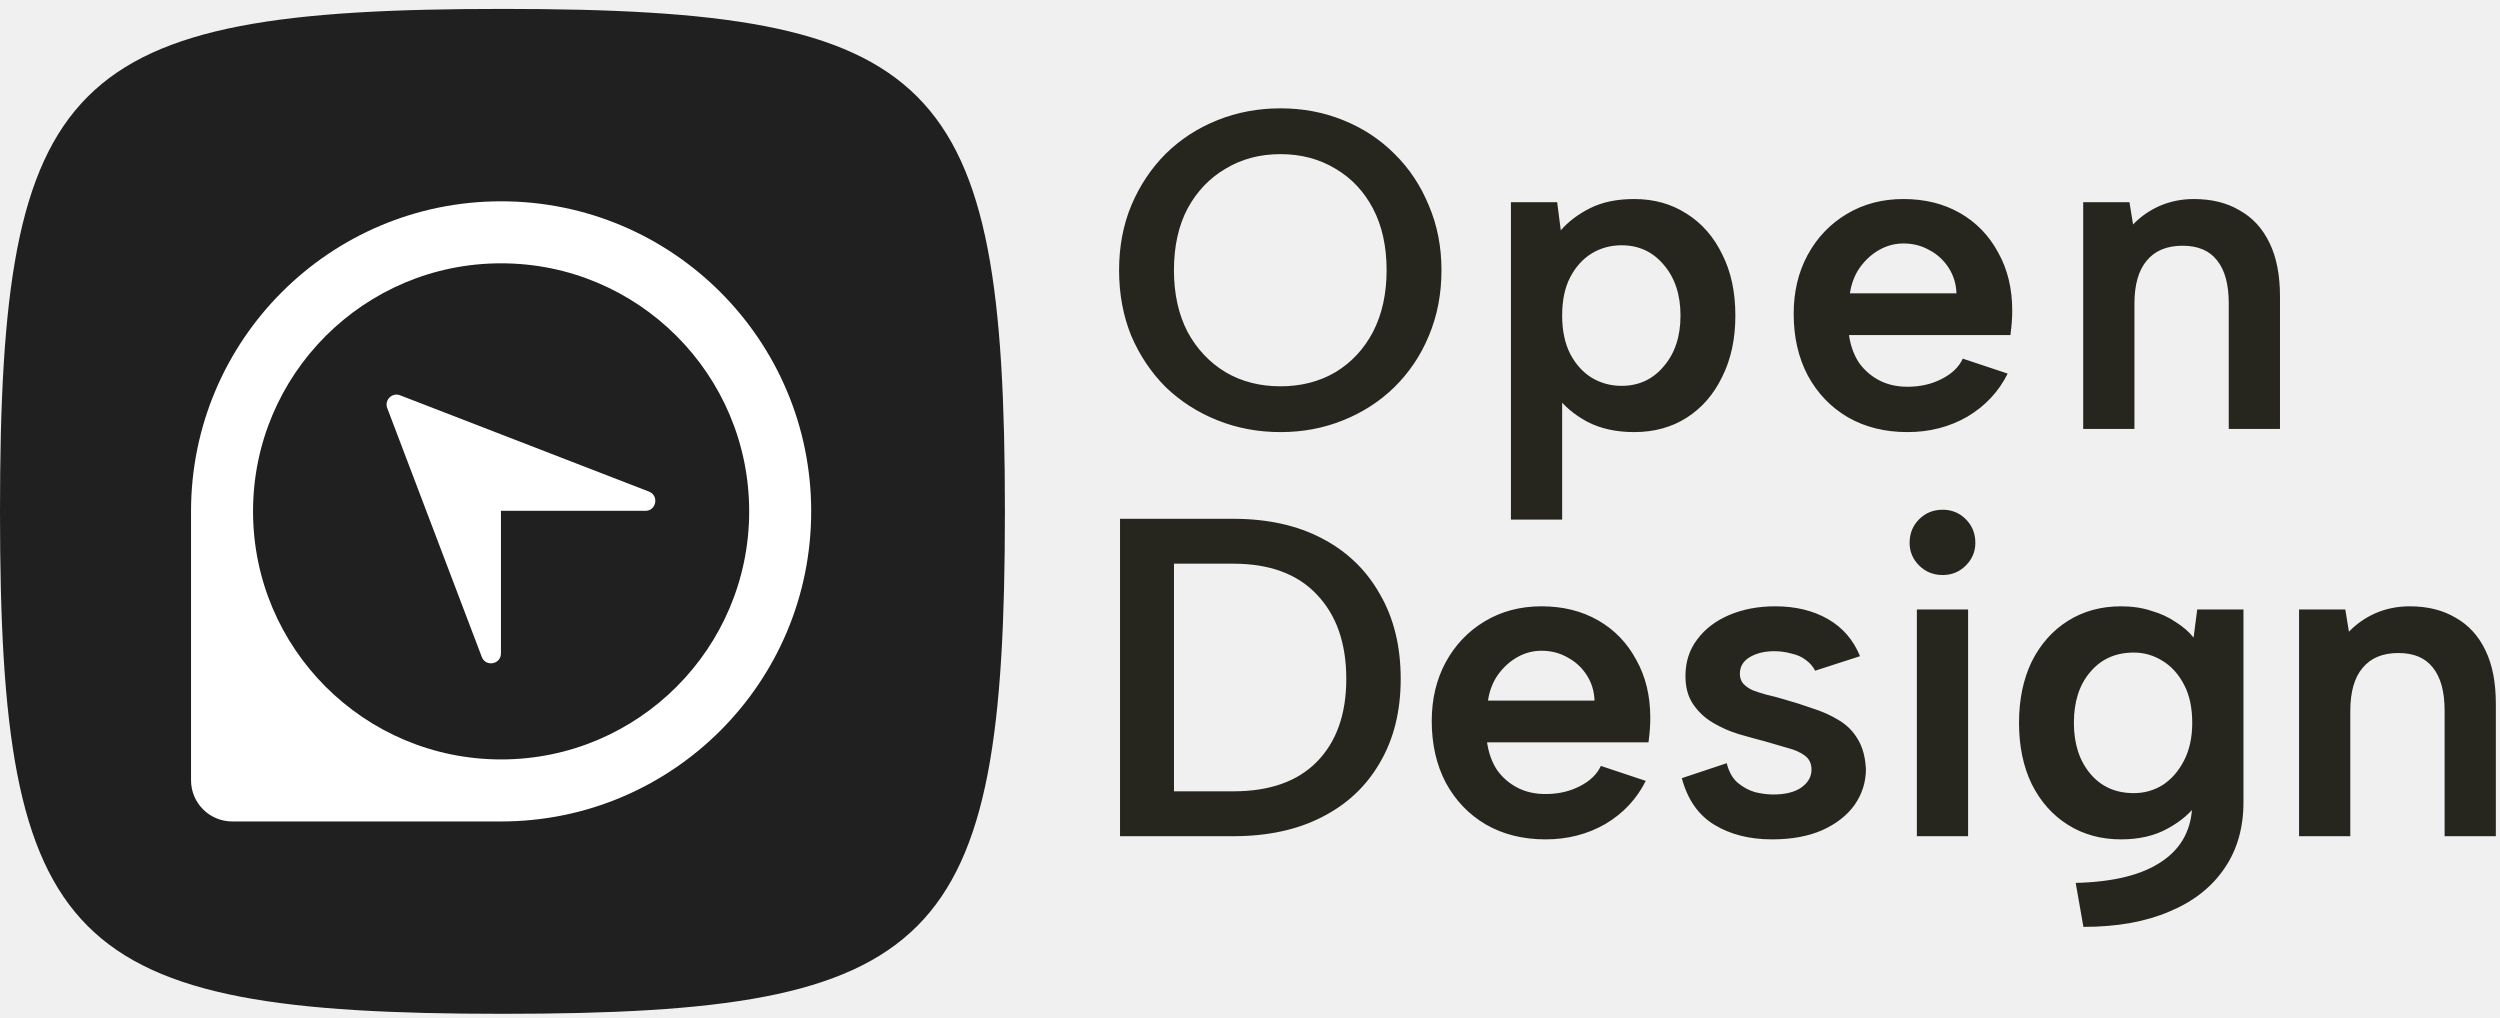
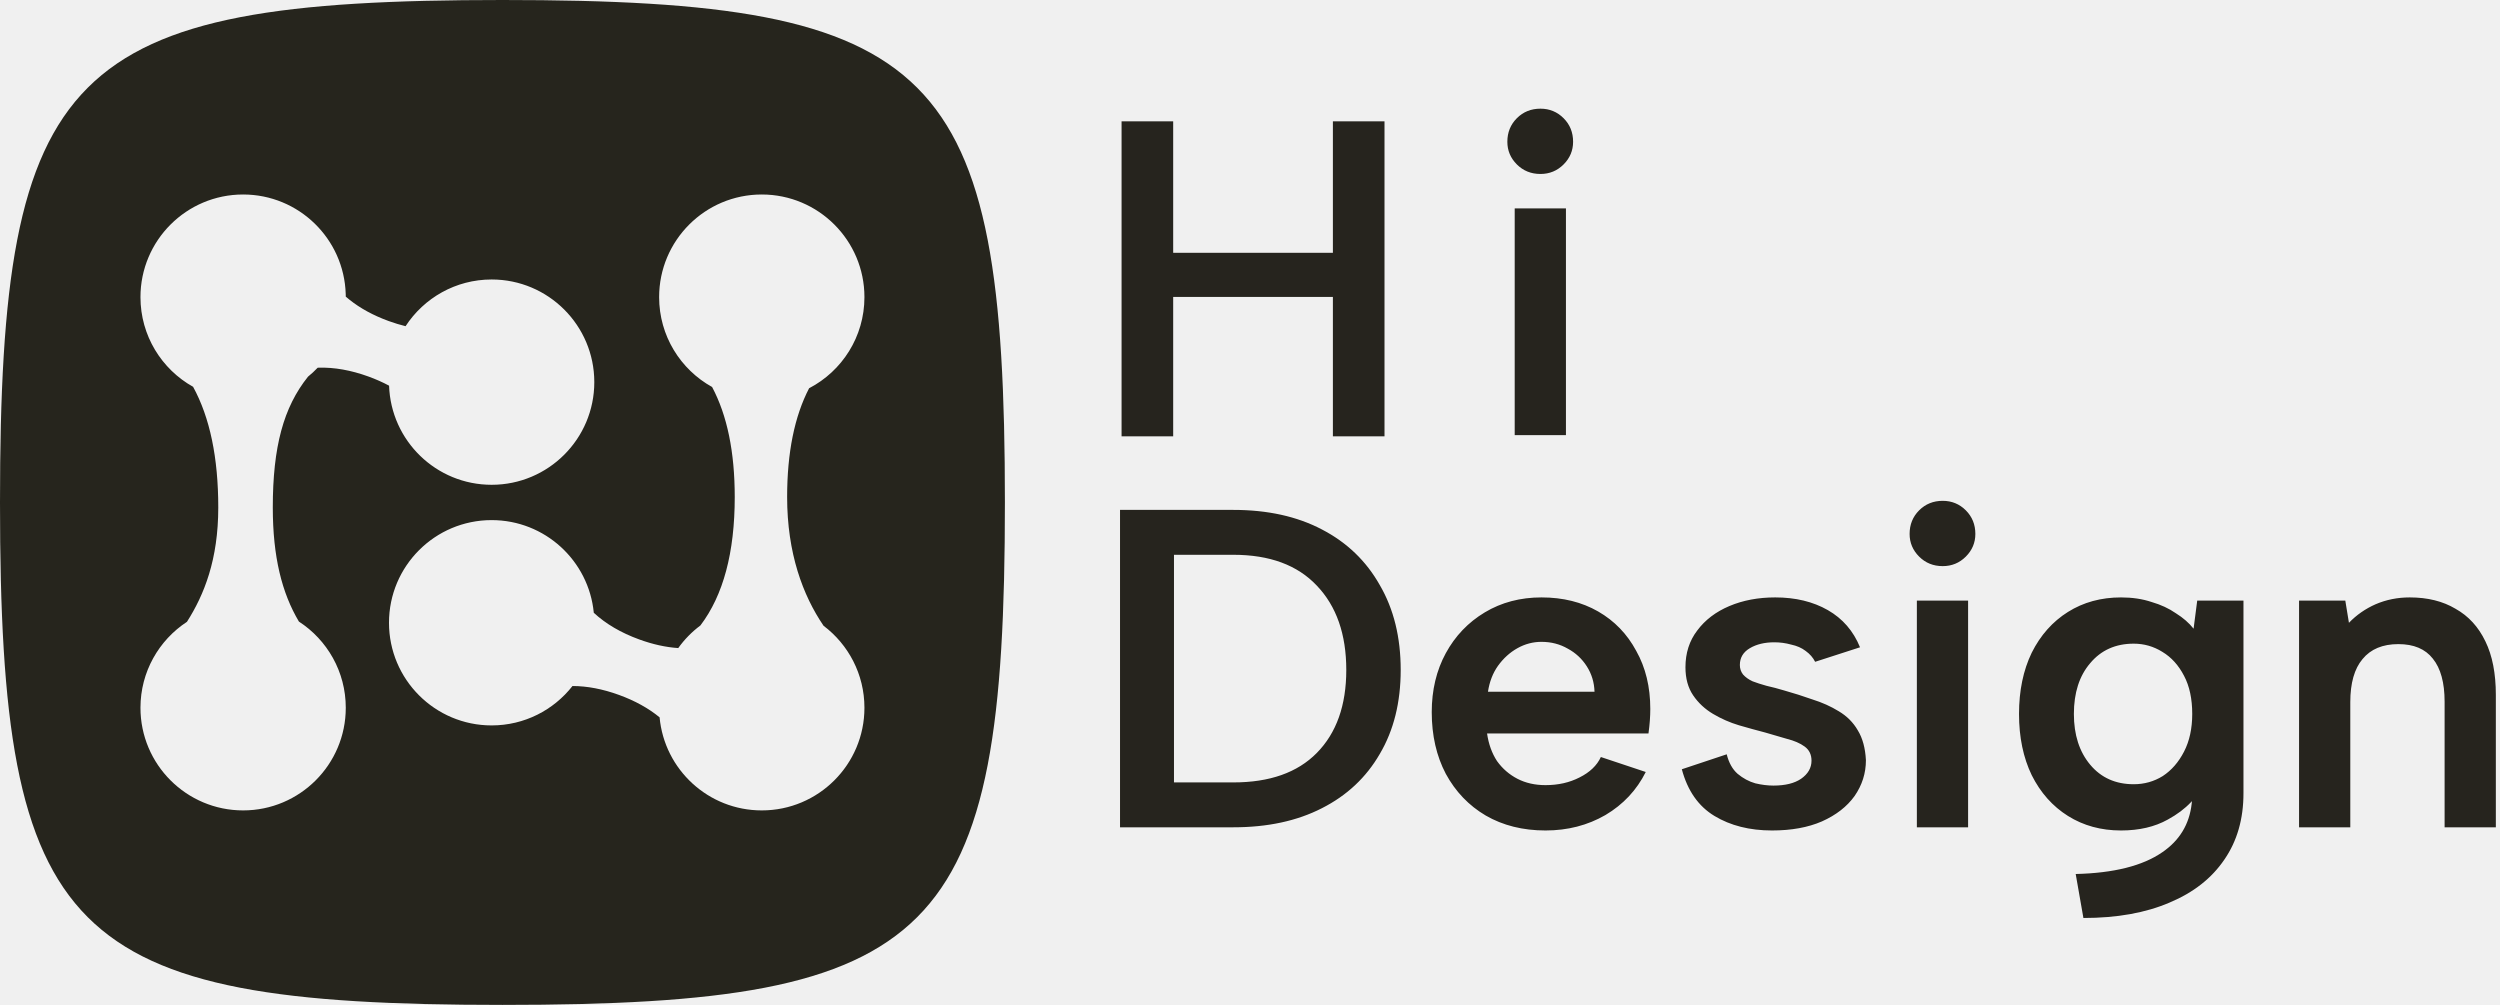
- <svg xmlns="http://www.w3.org/2000/svg" width="204" height="83" viewBox="0 0 204 83" fill="none">
-   <g clip-path="url(#clip0_609_3734)">
-     <path d="M100.644 42.334C103.431 42.334 105.836 42.865 107.859 43.925C109.906 44.986 111.485 46.503 112.595 48.476C113.73 50.425 114.297 52.731 114.297 55.395C114.297 58.035 113.73 60.316 112.595 62.24C111.485 64.164 109.906 65.644 107.859 66.68C105.836 67.716 103.431 68.234 100.644 68.234H91.394V42.334H100.644ZM100.644 64.571C103.604 64.571 105.873 63.77 107.452 62.166C109.055 60.538 109.857 58.281 109.857 55.395C109.857 52.485 109.055 50.191 107.452 48.513C105.873 46.836 103.604 45.997 100.644 45.997H95.797V64.571H100.644ZM126.117 68.493C124.267 68.493 122.639 68.086 121.233 67.272C119.852 66.458 118.767 65.324 117.977 63.868C117.213 62.413 116.83 60.736 116.83 58.836C116.83 57.036 117.213 55.432 117.977 54.026C118.742 52.62 119.803 51.51 121.159 50.696C122.516 49.882 124.058 49.475 125.784 49.475C127.536 49.475 129.077 49.858 130.409 50.622C131.741 51.387 132.777 52.46 133.517 53.841C134.282 55.198 134.664 56.777 134.664 58.577C134.664 58.873 134.652 59.194 134.627 59.539C134.603 59.86 134.566 60.205 134.516 60.575H121.344C121.468 61.439 121.739 62.191 122.158 62.832C122.602 63.449 123.157 63.93 123.823 64.275C124.489 64.621 125.254 64.793 126.117 64.793C127.153 64.793 128.078 64.584 128.892 64.164C129.731 63.745 130.311 63.19 130.631 62.499L134.294 63.72C133.554 65.2 132.457 66.372 131.001 67.235C129.546 68.074 127.918 68.493 126.117 68.493ZM130.113 57.171C130.089 56.407 129.879 55.716 129.484 55.099C129.09 54.483 128.572 54.002 127.93 53.656C127.289 53.286 126.574 53.101 125.784 53.101C125.094 53.101 124.44 53.274 123.823 53.619C123.207 53.965 122.676 54.446 122.232 55.062C121.813 55.654 121.542 56.357 121.418 57.171H130.113ZM140.9 62.277C141.072 62.968 141.368 63.498 141.788 63.868C142.232 64.238 142.713 64.497 143.231 64.645C143.749 64.769 144.242 64.83 144.711 64.83C145.673 64.83 146.425 64.645 146.968 64.275C147.535 63.881 147.819 63.387 147.819 62.795C147.819 62.302 147.634 61.92 147.264 61.648C146.894 61.377 146.413 61.167 145.821 61.019C145.253 60.847 144.661 60.674 144.045 60.501C143.379 60.329 142.663 60.131 141.899 59.909C141.159 59.687 140.456 59.379 139.79 58.984C139.124 58.59 138.581 58.084 138.162 57.467C137.742 56.851 137.533 56.086 137.533 55.173C137.533 54.014 137.853 53.015 138.495 52.176C139.136 51.313 140.012 50.647 141.122 50.178C142.232 49.71 143.477 49.475 144.859 49.475C146.511 49.475 147.942 49.821 149.151 50.511C150.359 51.202 151.235 52.213 151.778 53.545L148.115 54.729C147.942 54.384 147.683 54.088 147.338 53.841C147.017 53.595 146.622 53.422 146.154 53.323C145.71 53.2 145.253 53.138 144.785 53.138C143.995 53.138 143.329 53.299 142.787 53.619C142.244 53.94 141.973 54.396 141.973 54.988C141.973 55.284 142.059 55.543 142.232 55.765C142.429 55.987 142.688 56.172 143.009 56.32C143.329 56.444 143.712 56.567 144.156 56.69C144.6 56.789 145.068 56.912 145.562 57.06C146.351 57.282 147.128 57.529 147.893 57.8C148.682 58.047 149.397 58.368 150.039 58.762C150.705 59.157 151.223 59.675 151.593 60.316C151.987 60.958 152.209 61.772 152.259 62.758C152.259 63.819 151.95 64.793 151.334 65.681C150.717 66.545 149.829 67.235 148.67 67.753C147.535 68.247 146.178 68.493 144.6 68.493C142.774 68.493 141.208 68.099 139.901 67.309C138.593 66.52 137.705 65.25 137.237 63.498L140.9 62.277ZM156.416 49.734H160.597V68.234H156.416V49.734ZM158.525 46.922C157.76 46.922 157.119 46.663 156.601 46.145C156.083 45.627 155.824 45.011 155.824 44.295C155.824 43.531 156.083 42.889 156.601 42.371C157.119 41.853 157.76 41.594 158.525 41.594C159.265 41.594 159.894 41.853 160.412 42.371C160.93 42.889 161.189 43.531 161.189 44.295C161.189 45.011 160.93 45.627 160.412 46.145C159.894 46.663 159.265 46.922 158.525 46.922ZM179.293 49.734H183.067V65.459C183.067 67.556 182.549 69.357 181.513 70.861C180.477 72.391 178.985 73.562 177.036 74.376C175.088 75.215 172.744 75.634 170.006 75.634L169.377 72.045C172.485 71.971 174.841 71.379 176.444 70.269C178.072 69.159 178.886 67.568 178.886 65.496V65.459H179.367C178.8 66.298 177.974 67.013 176.888 67.605C175.828 68.197 174.557 68.493 173.077 68.493C171.449 68.493 170.006 68.099 168.748 67.309C167.49 66.52 166.504 65.41 165.788 63.979C165.098 62.549 164.752 60.884 164.752 58.984C164.752 57.085 165.098 55.42 165.788 53.989C166.504 52.559 167.49 51.449 168.748 50.659C170.006 49.87 171.449 49.475 173.077 49.475C173.99 49.475 174.816 49.599 175.556 49.845C176.321 50.067 176.987 50.376 177.554 50.77C178.146 51.14 178.627 51.56 178.997 52.028L179.293 49.734ZM169.229 58.984C169.229 60.686 169.673 62.068 170.561 63.128C171.449 64.189 172.633 64.719 174.113 64.719C174.977 64.719 175.766 64.497 176.481 64.053C177.197 63.585 177.776 62.919 178.22 62.055C178.664 61.192 178.886 60.168 178.886 58.984C178.886 57.751 178.664 56.715 178.22 55.876C177.776 55.013 177.184 54.359 176.444 53.915C175.729 53.471 174.952 53.249 174.113 53.249C172.633 53.249 171.449 53.78 170.561 54.84C169.673 55.876 169.229 57.258 169.229 58.984ZM187.603 49.734H191.377L191.673 51.547C192.29 50.906 193.017 50.4 193.856 50.03C194.719 49.66 195.644 49.475 196.631 49.475C198.086 49.475 199.332 49.784 200.368 50.4C201.429 50.992 202.243 51.88 202.81 53.064C203.377 54.224 203.661 55.679 203.661 57.43V68.234H199.48V57.985C199.48 56.431 199.159 55.26 198.518 54.47C197.901 53.681 196.964 53.286 195.706 53.286C194.423 53.286 193.449 53.693 192.783 54.507C192.117 55.297 191.784 56.468 191.784 58.022V68.234H187.603V49.734Z" fill="#26251E" />
-     <path d="M104.489 35.259C102.663 35.259 100.949 34.938 99.346 34.297C97.742 33.656 96.336 32.755 95.128 31.596C93.944 30.412 93.006 29.018 92.316 27.415C91.65 25.787 91.317 23.999 91.317 22.05C91.317 20.126 91.65 18.362 92.316 16.759C93.006 15.131 93.944 13.725 95.128 12.541C96.336 11.357 97.742 10.444 99.346 9.803C100.949 9.162 102.663 8.841 104.489 8.841C106.314 8.841 108.016 9.162 109.595 9.803C111.198 10.444 112.592 11.357 113.776 12.541C114.984 13.725 115.922 15.131 116.588 16.759C117.278 18.362 117.624 20.126 117.624 22.05C117.624 23.999 117.278 25.787 116.588 27.415C115.922 29.018 114.984 30.412 113.776 31.596C112.592 32.755 111.198 33.656 109.595 34.297C108.016 34.938 106.314 35.259 104.489 35.259ZM104.489 31.522C106.166 31.522 107.658 31.14 108.966 30.375C110.273 29.586 111.297 28.488 112.037 27.082C112.777 25.651 113.147 23.974 113.147 22.05C113.147 20.101 112.777 18.424 112.037 17.018C111.297 15.612 110.273 14.527 108.966 13.762C107.658 12.973 106.166 12.578 104.489 12.578C102.811 12.578 101.319 12.973 100.012 13.762C98.704 14.527 97.668 15.612 96.904 17.018C96.164 18.424 95.794 20.101 95.794 22.05C95.794 23.974 96.164 25.651 96.904 27.082C97.668 28.488 98.704 29.586 100.012 30.375C101.319 31.14 102.811 31.522 104.489 31.522ZM126.991 32.262L127.472 32.151V42.4H123.291V16.5H127.065L127.361 18.794C127.978 18.079 128.78 17.474 129.766 16.981C130.753 16.488 131.949 16.241 133.355 16.241C134.959 16.241 136.377 16.636 137.61 17.425C138.868 18.214 139.843 19.324 140.533 20.755C141.249 22.161 141.606 23.826 141.606 25.75C141.606 27.649 141.249 29.314 140.533 30.745C139.843 32.176 138.881 33.286 137.647 34.075C136.414 34.864 134.983 35.259 133.355 35.259C131.875 35.259 130.593 34.975 129.507 34.408C128.422 33.816 127.583 33.101 126.991 32.262ZM137.129 25.75C137.129 24.048 136.673 22.667 135.76 21.606C134.872 20.545 133.725 20.015 132.319 20.015C131.431 20.015 130.617 20.237 129.877 20.681C129.162 21.125 128.582 21.766 128.138 22.605C127.694 23.444 127.472 24.492 127.472 25.75C127.472 26.983 127.694 28.032 128.138 28.895C128.582 29.734 129.162 30.375 129.877 30.819C130.617 31.263 131.431 31.485 132.319 31.485C133.725 31.485 134.872 30.955 135.76 29.894C136.673 28.833 137.129 27.452 137.129 25.75ZM155.651 35.259C153.801 35.259 152.173 34.852 150.767 34.038C149.386 33.224 148.3 32.089 147.511 30.634C146.746 29.179 146.364 27.501 146.364 25.602C146.364 23.801 146.746 22.198 147.511 20.792C148.276 19.386 149.336 18.276 150.693 17.462C152.05 16.648 153.591 16.241 155.318 16.241C157.069 16.241 158.611 16.623 159.943 17.388C161.275 18.153 162.311 19.226 163.051 20.607C163.816 21.964 164.198 23.542 164.198 25.343C164.198 25.639 164.186 25.96 164.161 26.305C164.136 26.626 164.099 26.971 164.05 27.341H150.878C151.001 28.204 151.273 28.957 151.692 29.598C152.136 30.215 152.691 30.696 153.357 31.041C154.023 31.386 154.788 31.559 155.651 31.559C156.687 31.559 157.612 31.349 158.426 30.93C159.265 30.511 159.844 29.956 160.165 29.265L163.828 30.486C163.088 31.966 161.99 33.138 160.535 34.001C159.08 34.84 157.452 35.259 155.651 35.259ZM159.647 23.937C159.622 23.172 159.413 22.482 159.018 21.865C158.623 21.248 158.105 20.767 157.464 20.422C156.823 20.052 156.107 19.867 155.318 19.867C154.627 19.867 153.974 20.04 153.357 20.385C152.74 20.73 152.21 21.211 151.766 21.828C151.347 22.42 151.075 23.123 150.952 23.937H159.647ZM169.989 16.5H173.763L174.059 18.313C174.676 17.672 175.404 17.166 176.242 16.796C177.106 16.426 178.031 16.241 179.017 16.241C180.473 16.241 181.718 16.549 182.754 17.166C183.815 17.758 184.629 18.646 185.196 19.83C185.764 20.989 186.047 22.445 186.047 24.196V35H181.866V24.751C181.866 23.197 181.546 22.025 180.904 21.236C180.288 20.447 179.35 20.052 178.092 20.052C176.81 20.052 175.835 20.459 175.169 21.273C174.503 22.062 174.17 23.234 174.17 24.788V35H169.989V16.5Z" fill="#26251E" />
-     <g clip-path="url(#clip1_609_3734)">
-       <path d="M82 41.727C82 77.302 76.575 82.727 41 82.727C5.425 82.727 0 77.302 0 41.727C0 6.151 5.425 0.727 41 0.727C76.575 0.727 82 6.151 82 41.727Z" fill="#202020" />
-       <path fill-rule="evenodd" clip-rule="evenodd" d="M40.89 16.426C54.865 16.426 66.193 27.754 66.193 41.728C66.193 55.703 54.865 67.031 40.89 67.031H18.954C17.091 67.031 15.588 65.528 15.588 63.665C15.588 58.022 15.588 46.775 15.588 41.728C15.588 27.754 26.916 16.426 40.89 16.426ZM40.891 21.486C29.711 21.486 20.648 30.549 20.648 41.728C20.648 52.908 29.711 61.97 40.891 61.97C52.07 61.97 61.133 52.908 61.133 41.728C61.133 30.549 52.07 21.486 40.891 21.486Z" fill="white" />
-       <path d="M39.314 53.605L31.6 33.304C31.35 32.647 31.992 32.003 32.645 32.255L52.955 40.113C53.791 40.436 53.561 41.684 52.665 41.684H40.877V53.315C40.877 54.216 39.635 54.447 39.314 53.605Z" fill="white" />
+ <svg xmlns="http://www.w3.org/2000/svg" version="1.1" width="204px" height="82px" viewBox="0 0 204.0 82.0">
+   <defs>
+     <clipPath id="i0">
+       <path d="M81.683,39.881 C82.596,39.881 83.422,40.004 84.162,40.251 C84.927,40.473 85.593,40.781 86.16,41.176 C86.752,41.546 87.233,41.965 87.603,42.434 L87.899,40.14 L91.673,40.14 L91.673,55.865 C91.673,57.962 91.155,59.762 90.119,61.267 C89.083,62.796 87.591,63.968 85.642,64.782 C83.694,65.621 81.35,66.04 78.612,66.04 L77.983,62.451 C81.091,62.377 83.447,61.785 85.05,60.675 C86.456,59.716 87.255,58.399 87.447,56.723 L87.467,56.503 L87.393,56.586 C86.887,57.122 86.254,57.597 85.494,58.011 C84.434,58.603 83.163,58.899 81.683,58.899 C80.055,58.899 78.612,58.504 77.354,57.715 C76.096,56.926 75.11,55.816 74.394,54.385 C73.704,52.954 73.358,51.289 73.358,49.39 C73.358,47.491 73.704,45.826 74.394,44.395 C75.11,42.964 76.096,41.854 77.354,41.065 C78.612,40.276 80.055,39.881 81.683,39.881 Z M34.39,39.881 C36.142,39.881 37.683,40.263 39.015,41.028 C40.347,41.793 41.383,42.866 42.123,44.247 C42.888,45.604 43.27,47.182 43.27,48.983 C43.27,49.279 43.258,49.6 43.233,49.945 C43.209,50.266 43.172,50.611 43.122,50.981 L29.95,50.981 C30.074,51.844 30.345,52.597 30.764,53.238 C31.208,53.855 31.763,54.336 32.429,54.681 C33.095,55.026 33.86,55.199 34.723,55.199 C35.759,55.199 36.684,54.989 37.498,54.57 C38.337,54.151 38.917,53.596 39.237,52.905 L42.9,54.126 C42.16,55.606 41.063,56.778 39.607,57.641 C38.152,58.48 36.524,58.899 34.723,58.899 C32.873,58.899 31.245,58.492 29.839,57.678 C28.458,56.864 27.373,55.729 26.583,54.274 C25.819,52.819 25.436,51.141 25.436,49.242 C25.436,47.441 25.819,45.838 26.583,44.432 C27.348,43.026 28.409,41.916 29.765,41.102 C31.122,40.288 32.664,39.881 34.39,39.881 Z M53.465,39.881 C55.117,39.881 56.548,40.226 57.757,40.917 C58.965,41.608 59.841,42.619 60.384,43.951 L56.721,45.135 C56.548,44.79 56.289,44.494 55.944,44.247 C55.623,44 55.228,43.828 54.76,43.729 C54.316,43.606 53.859,43.544 53.391,43.544 C52.601,43.544 51.935,43.704 51.393,44.025 C50.85,44.346 50.579,44.802 50.579,45.394 C50.579,45.69 50.665,45.949 50.838,46.171 C51.035,46.393 51.294,46.578 51.615,46.726 C51.935,46.849 52.318,46.973 52.762,47.096 C53.206,47.195 53.674,47.318 54.168,47.466 C54.957,47.688 55.734,47.935 56.499,48.206 C57.288,48.453 58.003,48.773 58.645,49.168 C59.311,49.563 59.829,50.081 60.199,50.722 C60.593,51.363 60.815,52.177 60.865,53.164 C60.865,54.225 60.556,55.199 59.94,56.087 C59.323,56.95 58.435,57.641 57.276,58.159 C56.141,58.652 54.784,58.899 53.206,58.899 C51.38,58.899 49.814,58.504 48.507,57.715 C47.199,56.926 46.311,55.655 45.843,53.904 L49.506,52.683 C49.678,53.374 49.974,53.904 50.394,54.274 C50.838,54.644 51.319,54.903 51.837,55.051 C52.355,55.174 52.848,55.236 53.317,55.236 C54.279,55.236 55.031,55.051 55.574,54.681 C56.141,54.286 56.425,53.793 56.425,53.201 C56.425,52.708 56.24,52.325 55.87,52.054 C55.5,51.783 55.019,51.573 54.427,51.425 C53.859,51.252 53.267,51.08 52.651,50.907 C51.985,50.734 51.269,50.537 50.505,50.315 C49.765,50.093 49.062,49.785 48.396,49.39 C47.73,48.995 47.187,48.49 46.768,47.873 C46.348,47.256 46.139,46.492 46.139,45.579 C46.139,44.42 46.459,43.421 47.101,42.582 C47.742,41.719 48.618,41.053 49.728,40.584 C50.838,40.115 52.083,39.881 53.465,39.881 Z M9.25,32.74 C12.037,32.74 14.442,33.27 16.465,34.331 C18.512,35.392 20.091,36.909 21.201,38.882 C22.336,40.831 22.903,43.137 22.903,45.801 C22.903,48.44 22.336,50.722 21.201,52.646 C20.091,54.57 18.512,56.05 16.465,57.086 C14.442,58.122 12.037,58.64 9.25,58.64 L0,58.64 L0,32.74 L9.25,32.74 Z M69.203,40.14 L69.203,58.64 L65.022,58.64 L65.022,40.14 L69.203,40.14 Z M105.237,39.881 C106.692,39.881 107.938,40.189 108.974,40.806 C110.035,41.398 110.849,42.286 111.416,43.47 C111.983,44.629 112.267,46.085 112.267,47.836 L112.267,58.64 L108.086,58.64 L108.086,48.391 C108.086,46.837 107.765,45.665 107.124,44.876 C106.507,44.087 105.57,43.692 104.312,43.692 C103.029,43.692 102.055,44.099 101.389,44.913 C100.723,45.702 100.39,46.874 100.39,48.428 L100.39,58.64 L96.209,58.64 L96.209,40.14 L99.983,40.14 L100.279,41.953 C100.896,41.312 101.623,40.806 102.462,40.436 C103.325,40.066 104.25,39.881 105.237,39.881 Z M82.719,43.655 C81.239,43.655 80.055,44.185 79.167,45.246 C78.279,46.282 77.835,47.663 77.835,49.39 C77.835,51.092 78.279,52.473 79.167,53.534 C80.055,54.595 81.239,55.125 82.719,55.125 C83.583,55.125 84.372,54.903 85.087,54.459 C85.803,53.99 86.382,53.324 86.826,52.461 C87.27,51.598 87.492,50.574 87.492,49.39 C87.492,48.157 87.27,47.121 86.826,46.282 C86.382,45.419 85.79,44.765 85.05,44.321 C84.335,43.877 83.558,43.655 82.719,43.655 Z M9.25,36.403 L4.403,36.403 L4.403,54.977 L9.25,54.977 C12.21,54.977 14.479,54.175 16.058,52.572 C17.661,50.944 18.463,48.687 18.463,45.801 C18.463,42.89 17.661,40.596 16.058,38.919 C14.479,37.242 12.21,36.403 9.25,36.403 Z M34.39,43.507 C33.7,43.507 33.046,43.68 32.429,44.025 C31.813,44.37 31.282,44.851 30.838,45.468 C30.419,46.06 30.148,46.763 30.024,47.577 L38.719,47.577 C38.695,46.812 38.485,46.122 38.09,45.505 C37.696,44.888 37.178,44.407 36.536,44.062 C35.895,43.692 35.18,43.507 34.39,43.507 Z M67.131,32 C67.871,32 68.5,32.259 69.018,32.777 C69.536,33.295 69.795,33.936 69.795,34.701 C69.795,35.416 69.536,36.033 69.018,36.551 C68.5,37.069 67.871,37.328 67.131,37.328 C66.366,37.328 65.725,37.069 65.207,36.551 C64.689,36.033 64.43,35.416 64.43,34.701 C64.43,33.936 64.689,33.295 65.207,32.777 C65.725,32.259 66.366,32 67.131,32 Z M4.338,1.032 L4.338,11.76 L17.37,11.76 L17.37,1.032 L21.582,1.032 L21.582,26.736 L17.37,26.736 L17.37,15.36 L4.338,15.36 L4.338,26.736 L0.126,26.736 L0.126,1.032 L4.338,1.032 Z M36.387,8.14 L36.387,26.64 L32.206,26.64 L32.206,8.14 L36.387,8.14 Z M34.307,0 C35.047,0 35.676,0.259 36.194,0.777 C36.712,1.295 36.971,1.936 36.971,2.701 C36.971,3.416 36.712,4.033 36.194,4.551 C35.676,5.069 35.047,5.328 34.307,5.328 C33.542,5.328 32.901,5.069 32.383,4.551 C31.865,4.033 31.606,3.416 31.606,2.701 C31.606,1.936 31.865,1.295 32.383,0.777 C32.901,0.259 33.542,0 34.307,0 Z" />
+     </clipPath>
+     <clipPath id="i1">
+       <path d="M41,0 C76.575,0 82,5.425 82,41 C82,76.575 76.575,82 41,82 C5.425,82 0,76.575 0,41 C0,5.425 5.425,0 41,0 Z M19.839,15.871 C15.213,15.871 11.462,19.621 11.462,24.247 C11.462,27.391 13.194,30.131 15.756,31.563 C17.127,34.067 17.811,37.35 17.811,41.41 C17.811,45.668 16.66,48.533 15.255,50.741 C12.971,52.236 11.462,54.818 11.462,57.753 C11.462,62.379 15.213,66.129 19.839,66.129 C24.465,66.129 28.215,62.379 28.215,57.753 C28.215,54.805 26.692,52.213 24.391,50.72 C23.002,48.386 22.26,45.438 22.26,41.41 C22.26,36.46 23.133,33.234 25.133,30.737 C25.412,30.511 25.675,30.266 25.921,30.007 L25.991,30.003 C27.277,29.964 28.636,30.205 30.07,30.726 C30.671,30.945 31.231,31.194 31.749,31.471 C31.9,35.964 35.589,39.559 40.118,39.559 C44.744,39.559 48.495,35.809 48.495,31.183 C48.495,26.557 44.744,22.806 40.118,22.806 C37.176,22.806 34.588,24.323 33.094,26.618 C32.644,26.507 32.185,26.367 31.718,26.198 C30.466,25.742 29.394,25.158 28.504,24.446 L28.214,24.205 L28.211,23.996 C28.078,19.486 24.381,15.871 19.839,15.871 Z M62.161,15.871 C57.535,15.871 53.785,19.621 53.785,24.247 C53.785,27.403 55.53,30.151 58.107,31.579 C59.339,33.891 59.955,36.885 59.955,40.559 C59.955,45.085 59.021,48.579 57.152,51.039 C56.458,51.557 55.848,52.18 55.345,52.883 C54.329,52.816 53.268,52.581 52.162,52.178 C50.669,51.635 49.432,50.909 48.453,50.002 C48.045,45.758 44.469,42.441 40.118,42.441 C35.492,42.441 31.742,46.191 31.742,50.817 C31.742,55.443 35.492,59.194 40.118,59.194 C42.797,59.194 45.182,57.936 46.715,55.979 C47.917,55.981 49.184,56.223 50.514,56.707 C51.811,57.179 52.914,57.789 53.823,58.535 C54.216,62.795 57.799,66.129 62.161,66.129 C66.787,66.129 70.538,62.379 70.538,57.753 C70.538,55.019 69.228,52.591 67.202,51.062 C65.511,48.578 64.23,45.141 64.23,40.559 C64.23,36.939 64.828,33.979 66.023,31.681 C68.706,30.286 70.538,27.48 70.538,24.247 C70.538,19.621 66.787,15.871 62.161,15.871 Z" />
+     </clipPath>
+   </defs>
+   <g transform="translate(91.3939 8.867838)">
+     <g clip-path="url(#i0)">
+       <polygon points="0,0 112.267,0 112.267,66.04 0,66.04 0,0" stroke="none" fill="#26241E" />
    </g>
  </g>
-   <defs>
-     <clipPath id="clip0_609_3734">
-       <rect width="204" height="83" fill="white" />
-     </clipPath>
-     <clipPath id="clip1_609_3734">
-       <rect width="82" height="82" fill="white" transform="translate(0 0.726562)" />
-     </clipPath>
-   </defs>
+   <g clip-path="url(#i1)">
+     <polygon points="0,0 82,0 82,82 0,82 0,0" stroke="none" fill="#26251D" />
+   </g>
</svg>
